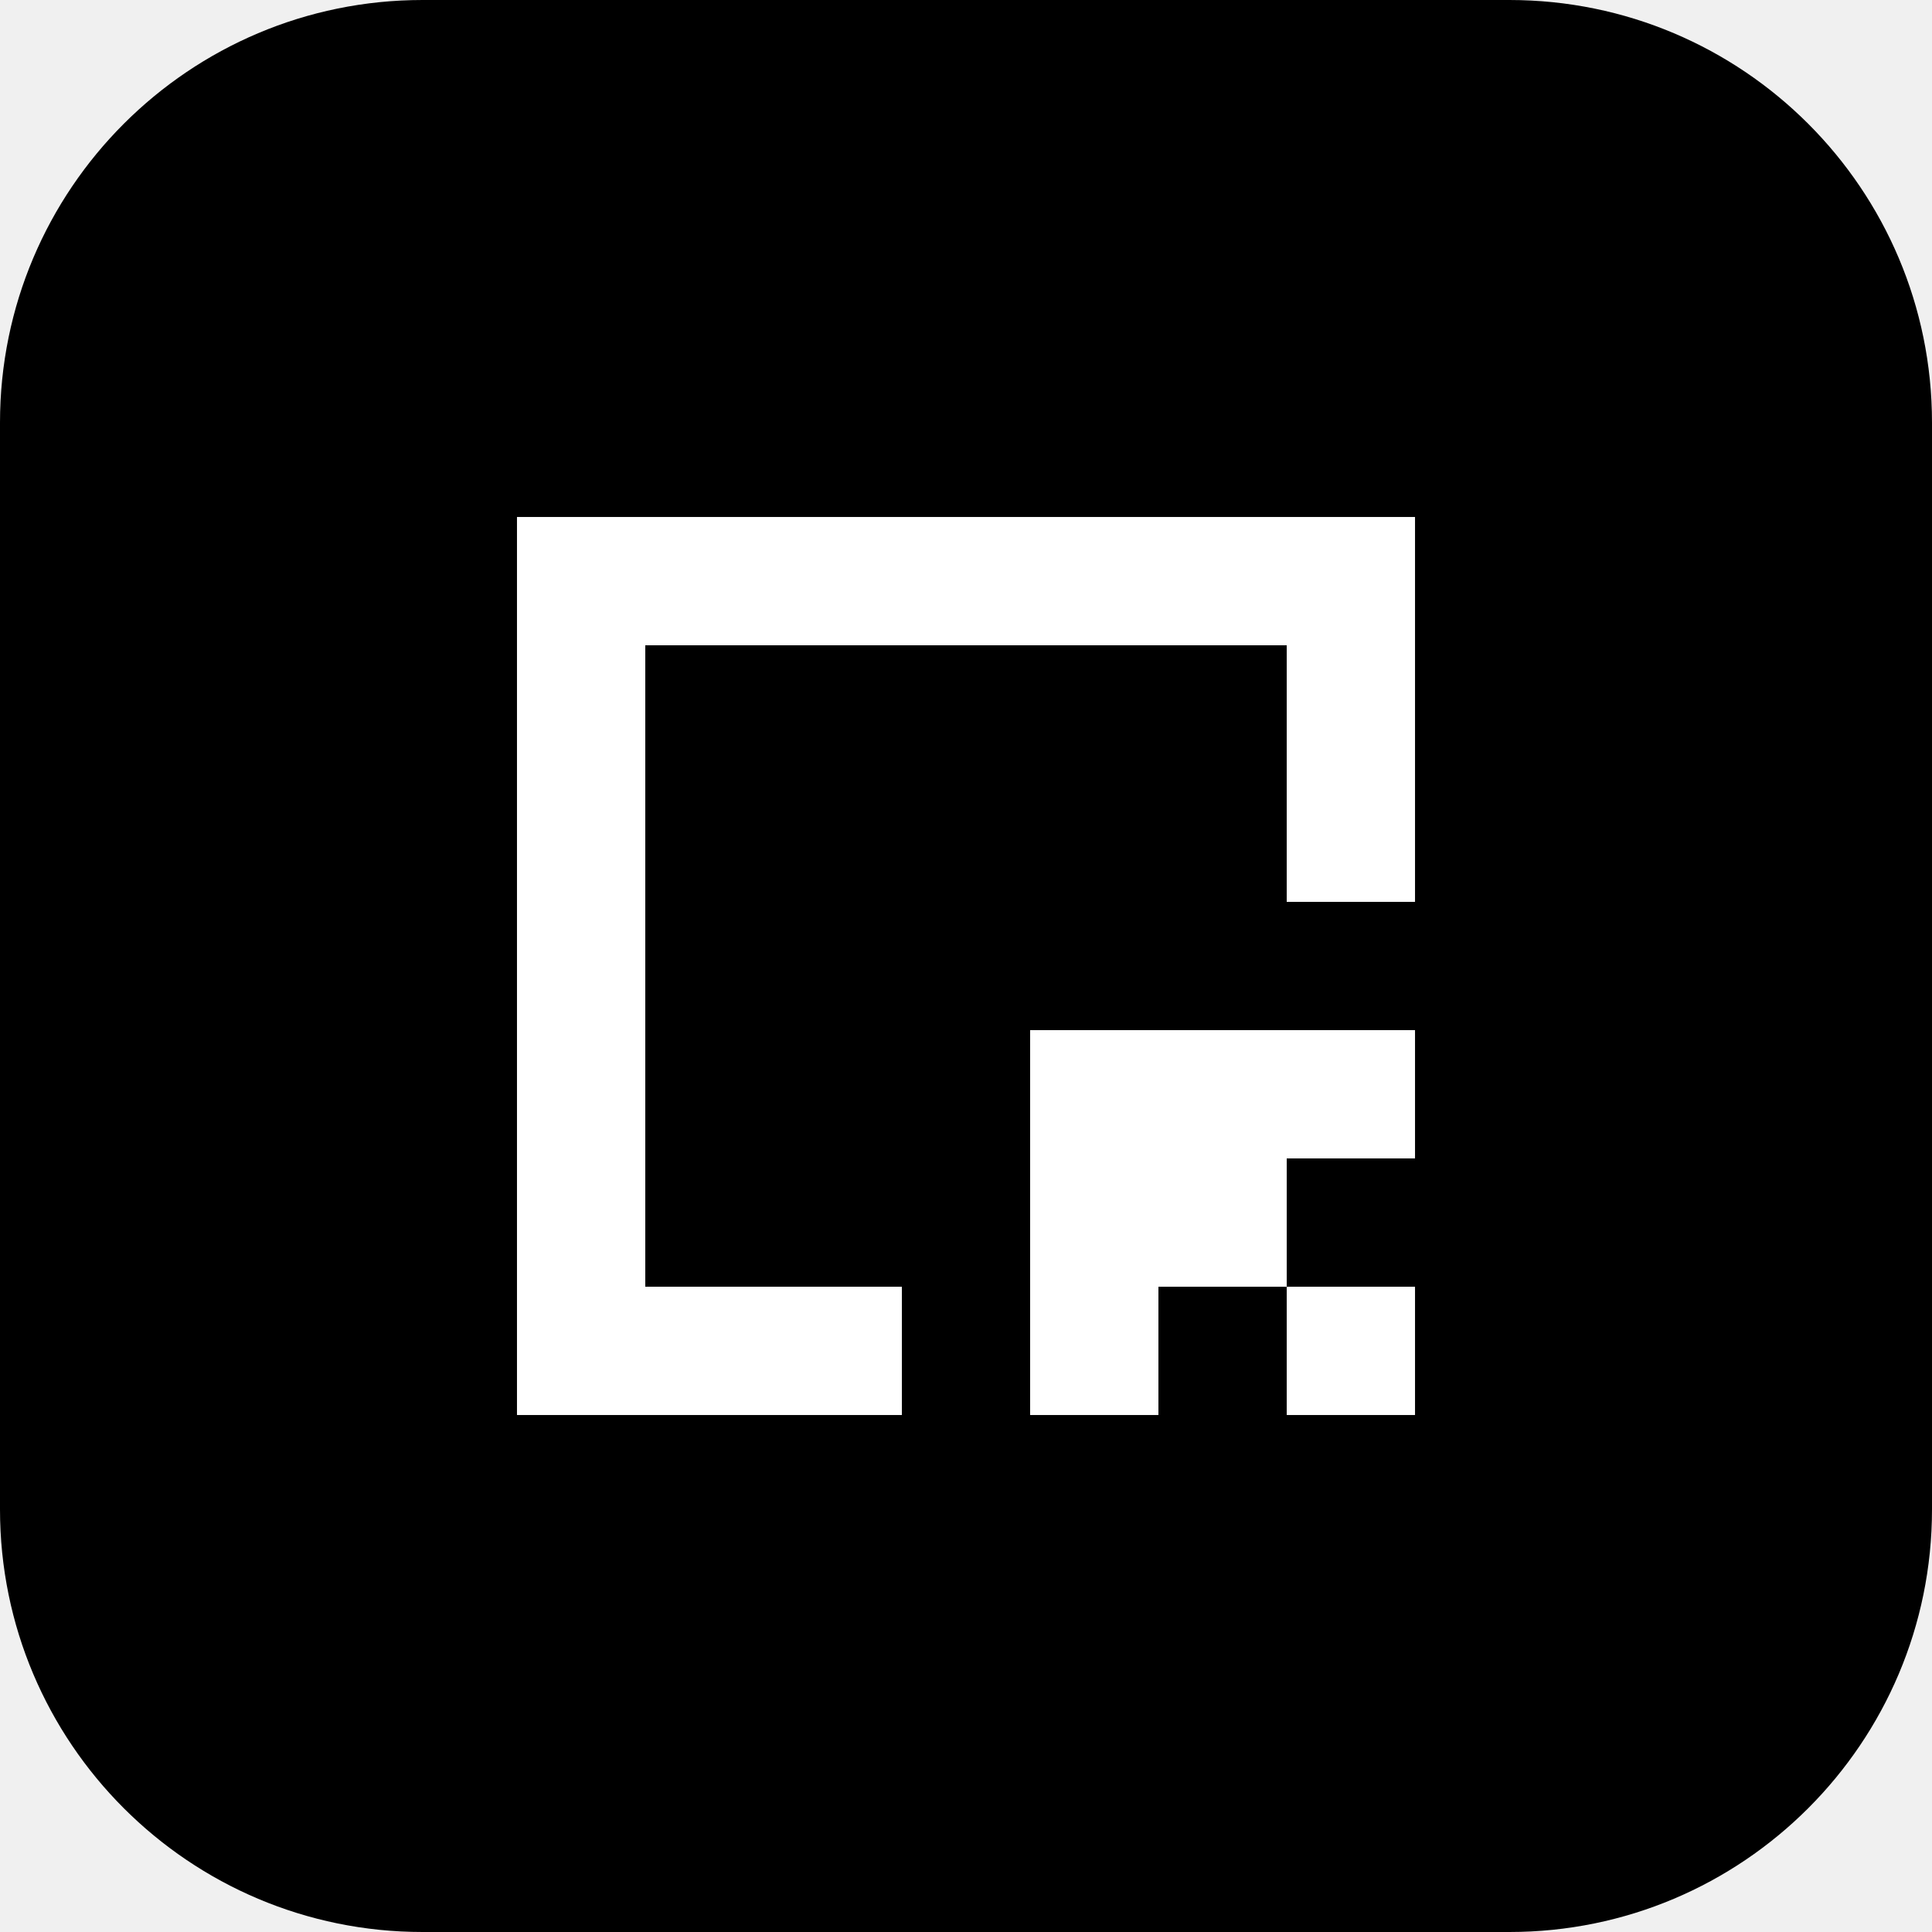
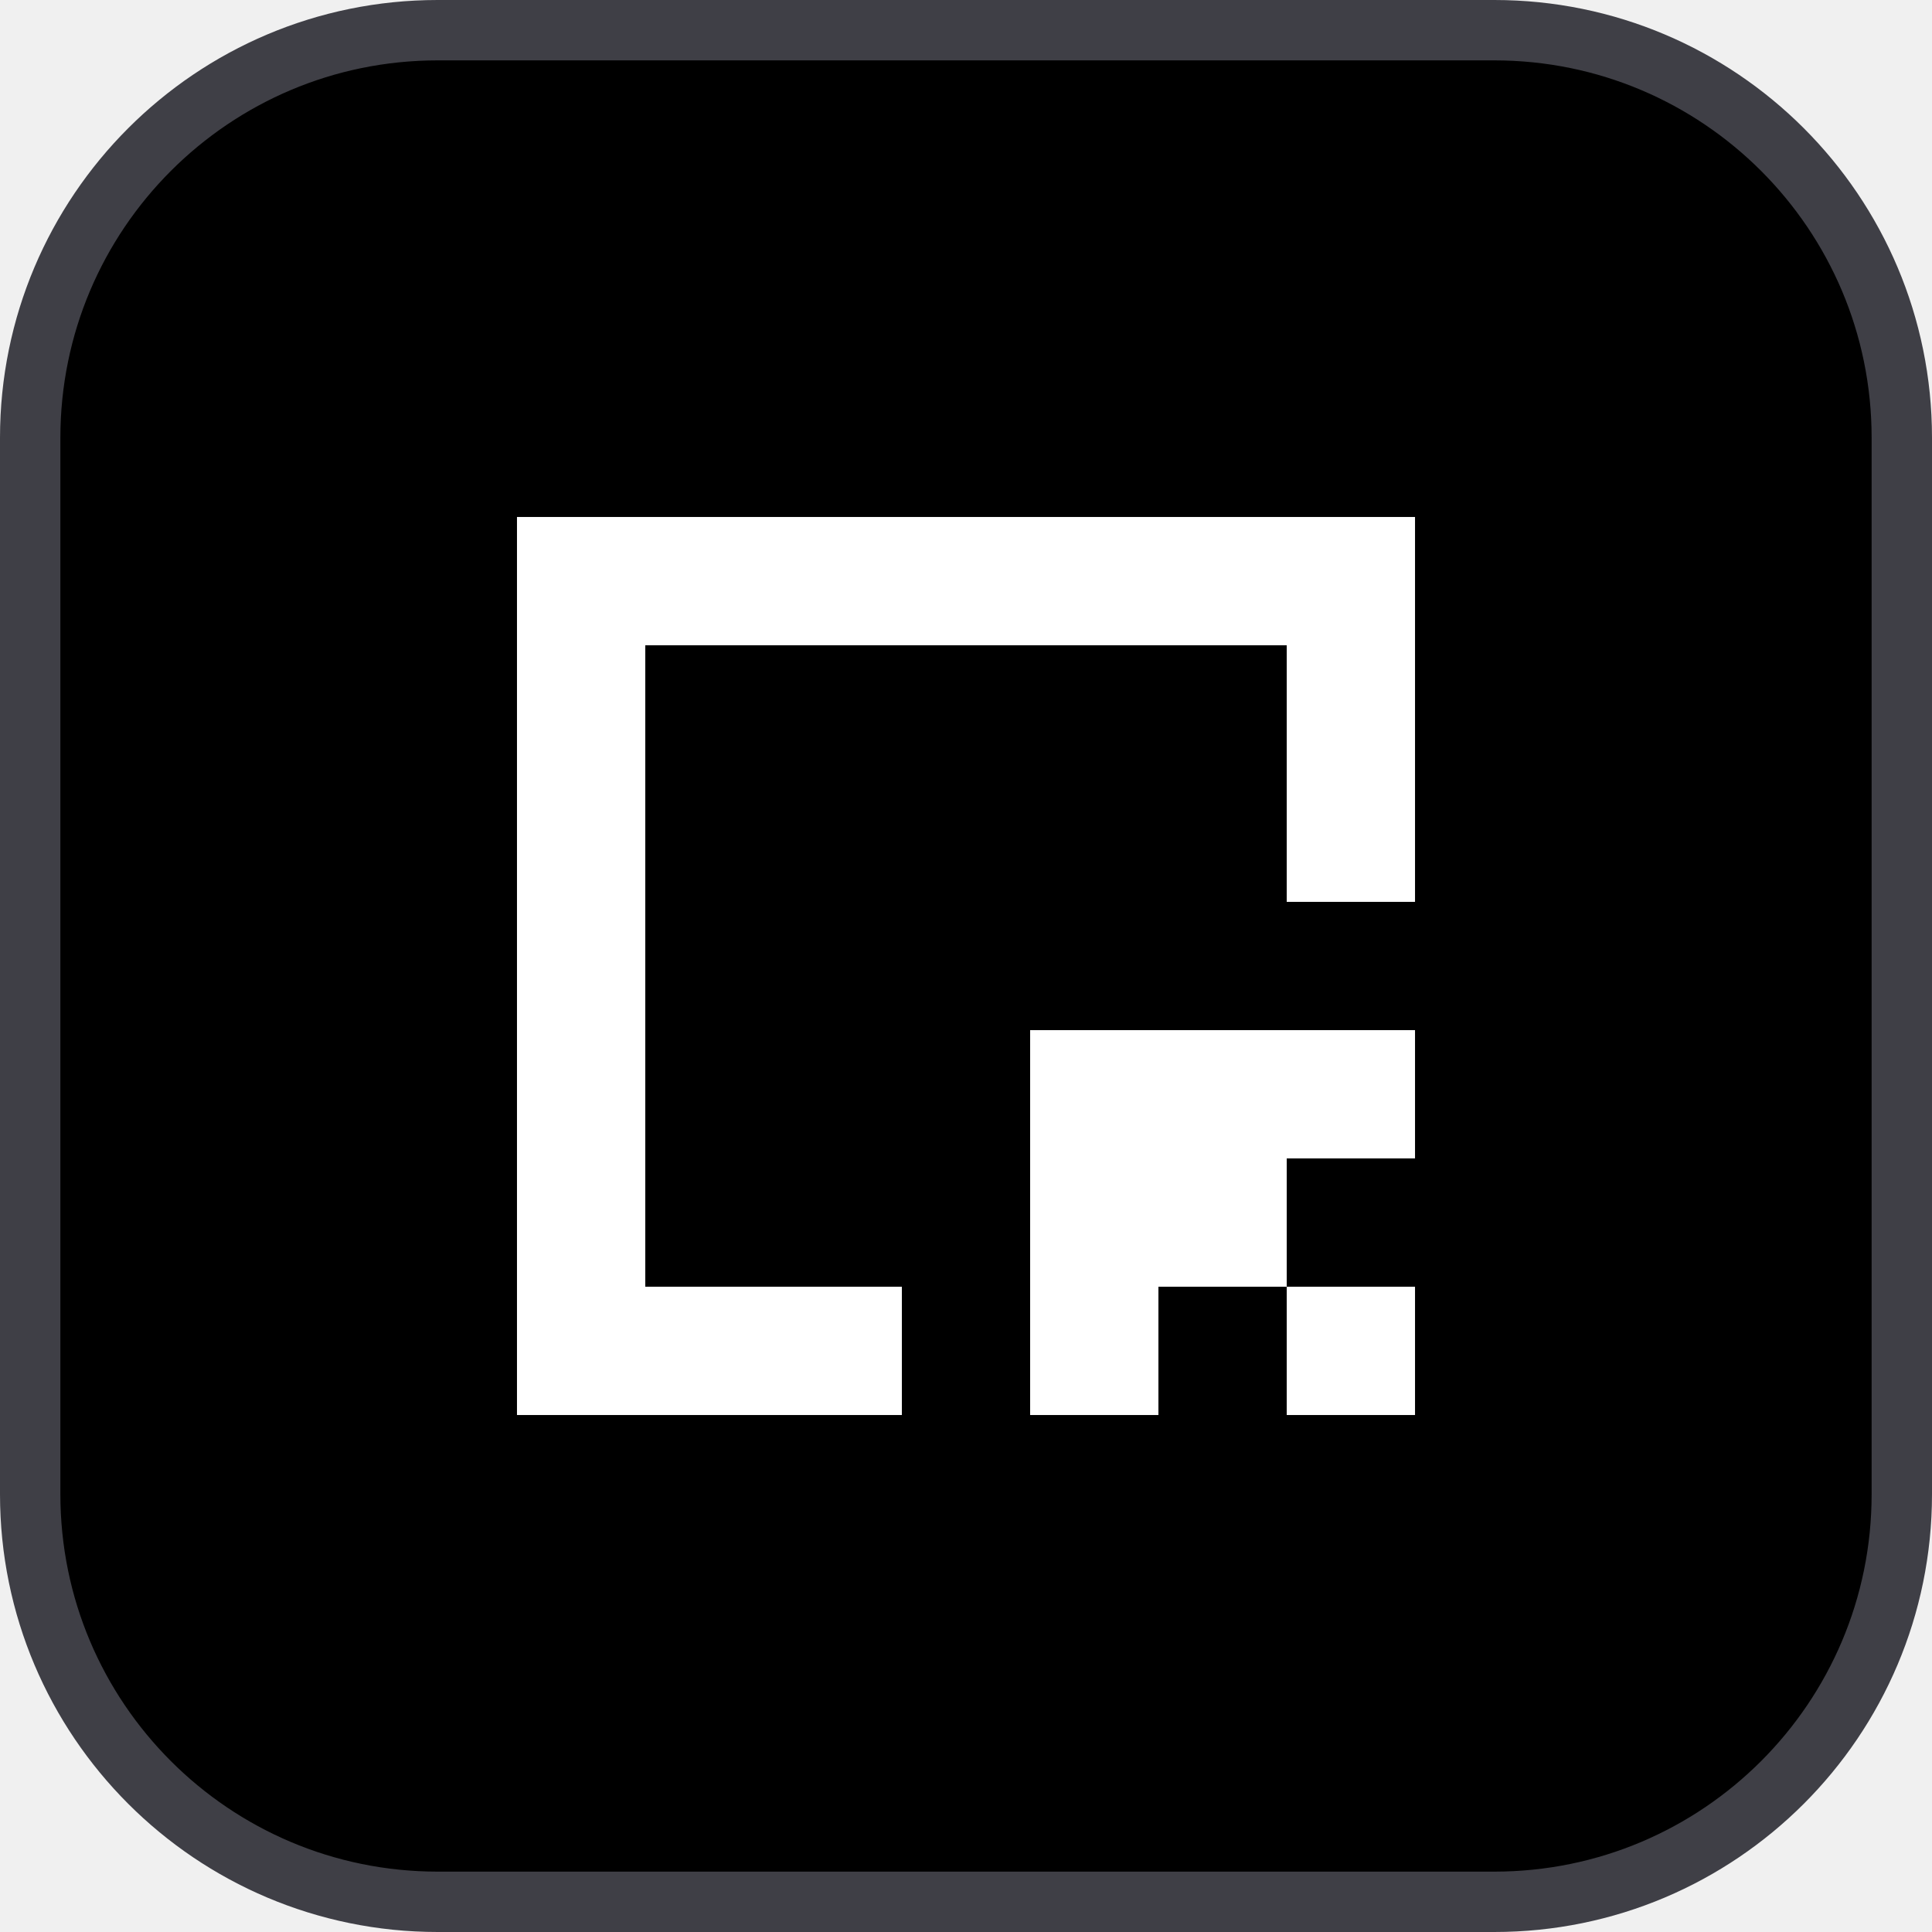
<svg xmlns="http://www.w3.org/2000/svg" width="1024" height="1024" viewBox="0 0 1024 1024" fill="none">
-   <rect width="1024" height="1024" rx="224" fill="#000000" />
+   <rect x="16" y="16" width="992" height="992" rx="216" fill="#000000" stroke="#3F3F46" stroke-width="32" />
  <g transform="translate(272 272) scale(9.6)">
    <g clip-path="url(#clip0_2552_519)">
      <path d="M42.707 0.21H49.79V21.459H42.707V7.293H7.293V42.707H21.459V49.79H0.21V0.21H42.707ZM28.541 35.624V28.541H49.79V35.624H42.707V42.707H35.624V49.79H28.541V35.624ZM42.707 42.707V49.79H49.79V42.707H42.707Z" fill="#FFFFFF" />
      <mask id="mask0_2552_519" style="mask-type:luminance" maskUnits="userSpaceOnUse" x="0" y="0" width="50" height="50">
        <path d="M42.707 0.21H49.79V21.459H42.707V7.293H7.293V42.707H21.459V49.79H0.21V0.21H42.707ZM28.541 35.624V28.541H49.79V35.624H42.707V42.707H35.624V49.79H28.541V35.624ZM42.707 42.707V49.79H49.79V42.707H42.707Z" fill="#FFFFFF" />
      </mask>
      <g mask="url(#mask0_2552_519)">
        <path d="M49.79 0.21H98.064V-48.064H49.79V0.21ZM49.79 21.459V69.733H98.064V21.459H49.79ZM42.707 21.459H-5.568V69.733H42.707V21.459ZM42.707 7.293H90.981V-40.981H42.707V7.293ZM7.293 7.293V-40.981H-40.981V7.293H7.293ZM7.293 42.707H-40.981V90.981H7.293V42.707ZM21.459 42.707H69.733V-5.568H21.459V42.707ZM21.459 49.79V98.064H69.733V49.79H21.459ZM0.21 49.79H-48.064V98.064H0.21V49.79ZM0.21 0.21V-48.064H-48.064V0.21H0.21ZM28.541 28.541V-19.733H-19.733V28.541H28.541ZM49.79 28.541H98.064V-19.733H49.79V28.541ZM49.79 35.624V83.899H98.064V35.624H49.79ZM42.707 35.624V-12.65H-5.568V35.624H42.707ZM35.624 42.707V-5.568H-12.65V42.707H35.624ZM35.624 49.79V98.064H83.899V49.79H35.624ZM28.541 49.79H-19.733V98.064H28.541V49.79ZM42.707 49.79H-5.568V98.064H42.707V49.79ZM49.79 49.79V98.064H98.064V49.79H49.79ZM49.79 42.707H98.064V-5.568H49.79V42.707ZM42.707 48.485H49.79V-48.064H42.707V48.485ZM1.515 0.21V21.459H98.064V0.21H1.515ZM49.79 -26.816H42.707V69.733H49.79V-26.816ZM90.981 21.459V7.293H-5.568V21.459H90.981ZM42.707 -40.981H7.293V55.568H42.707V-40.981ZM-40.981 7.293V42.707H55.568V7.293H-40.981ZM7.293 90.981H21.459V-5.568H7.293V90.981ZM-26.816 42.707V49.79H69.733V42.707H-26.816ZM21.459 1.515H0.21V98.064H21.459V1.515ZM48.485 49.79V0.21H-48.064V49.79H48.485ZM0.21 48.485H42.707V-48.064H0.21V48.485ZM76.816 35.624V28.541H-19.733V35.624H76.816ZM28.541 76.816H49.79V-19.733H28.541V76.816ZM1.515 28.541V35.624H98.064V28.541H1.515ZM49.79 -12.65H42.707V83.899H49.79V-12.65ZM-5.568 35.624V42.707H90.981V35.624H-5.568ZM42.707 -5.568H35.624V90.981H42.707V-5.568ZM-12.65 42.707V49.79H83.899V42.707H-12.65ZM35.624 1.515H28.541V98.064H35.624V1.515ZM76.816 49.79V35.624H-19.733V49.79H76.816ZM-5.568 42.707V49.79H90.981V42.707H-5.568ZM42.707 98.064H49.79V1.515H42.707V98.064ZM98.064 49.79V42.707H1.515V49.79H98.064ZM49.79 -5.568H42.707V90.981H49.79V-5.568Z" fill="#FFFFFF" />
      </g>
    </g>
    <defs>
      <clipPath id="clip0_2552_519">
        <rect width="50" height="50" fill="#FFFFFF" />
      </clipPath>
    </defs>
  </g>
</svg>
